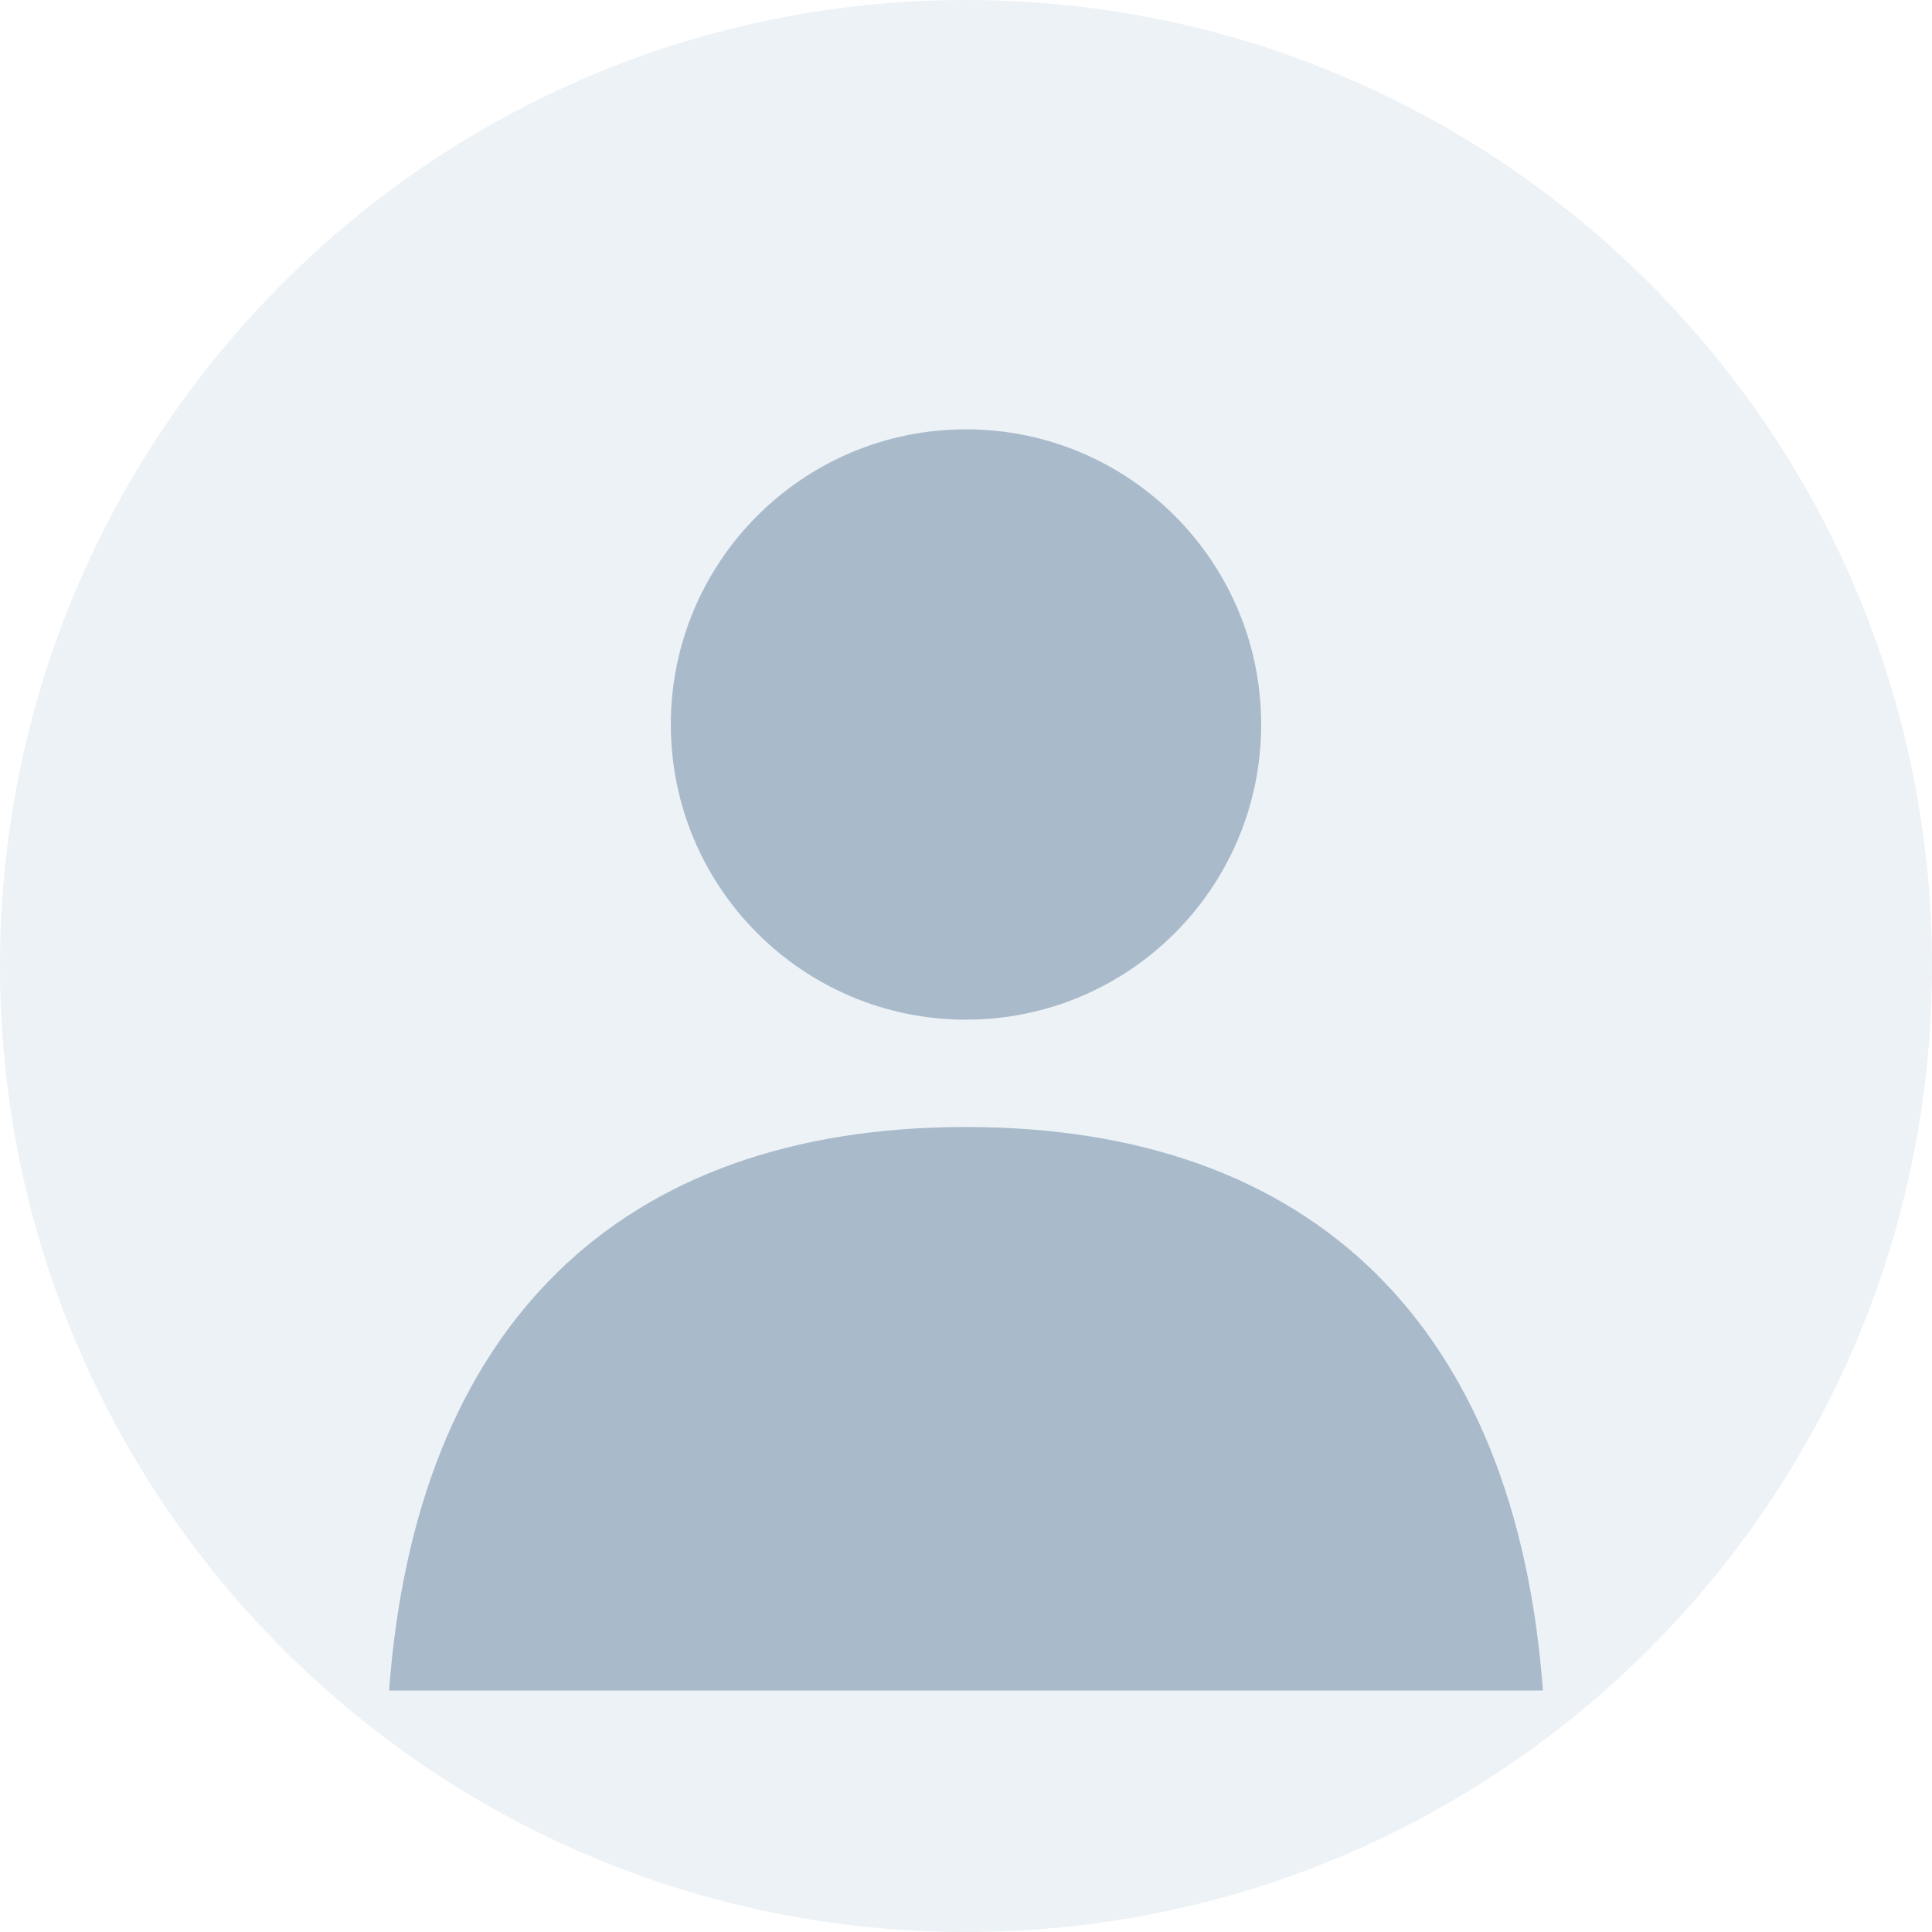
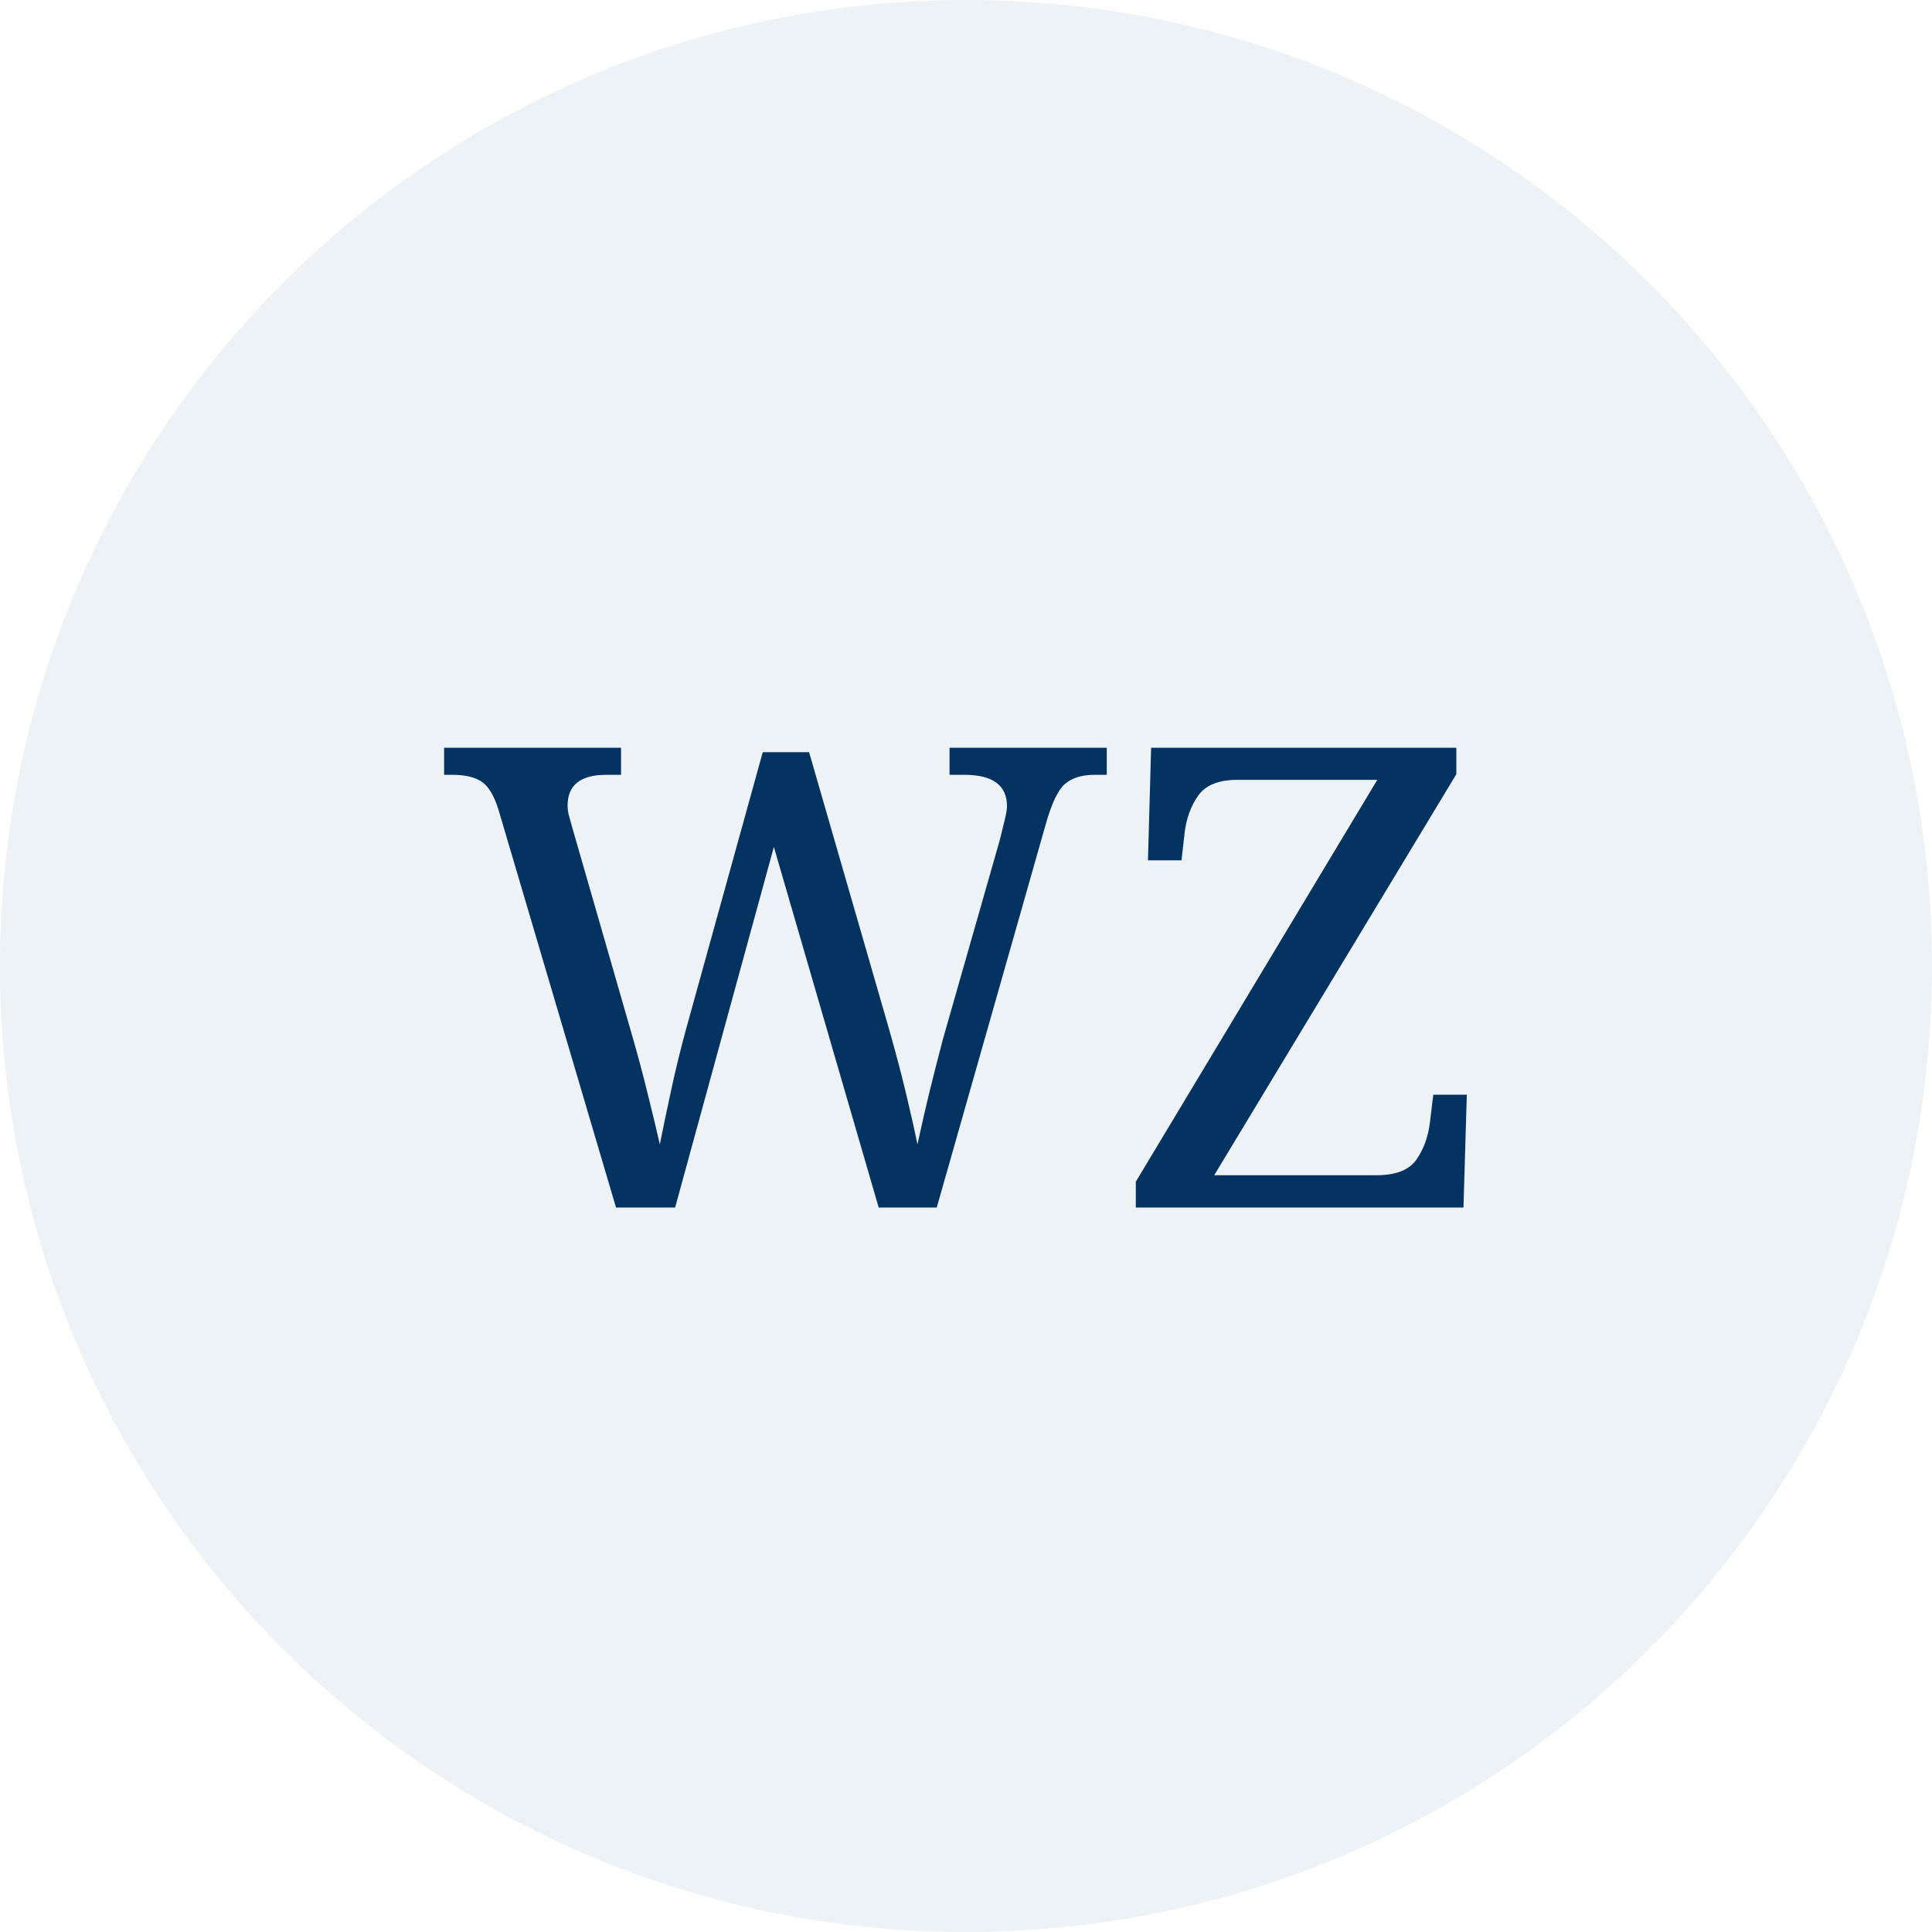
- <svg xmlns="http://www.w3.org/2000/svg" width="144" height="144" viewBox="0 0 144 144" role="img" aria-label="Profile photo placeholder">
+ <svg xmlns="http://www.w3.org/2000/svg" width="144" height="144" viewBox="0 0 144 144" role="img" aria-label="Wenhao Zhang monogram">
  <circle cx="72" cy="72" r="72" fill="#edf2f6" />
-   <circle cx="72" cy="54" r="22" fill="#a9bacb" />
-   <path d="M29 126c2-27 17-42 43-42s41 15 43 42" fill="#a9bacb" />
+   <text x="72" y="90" text-anchor="middle" font-family="Georgia, serif" font-size="48" fill="#043361">WZ</text>
</svg>
